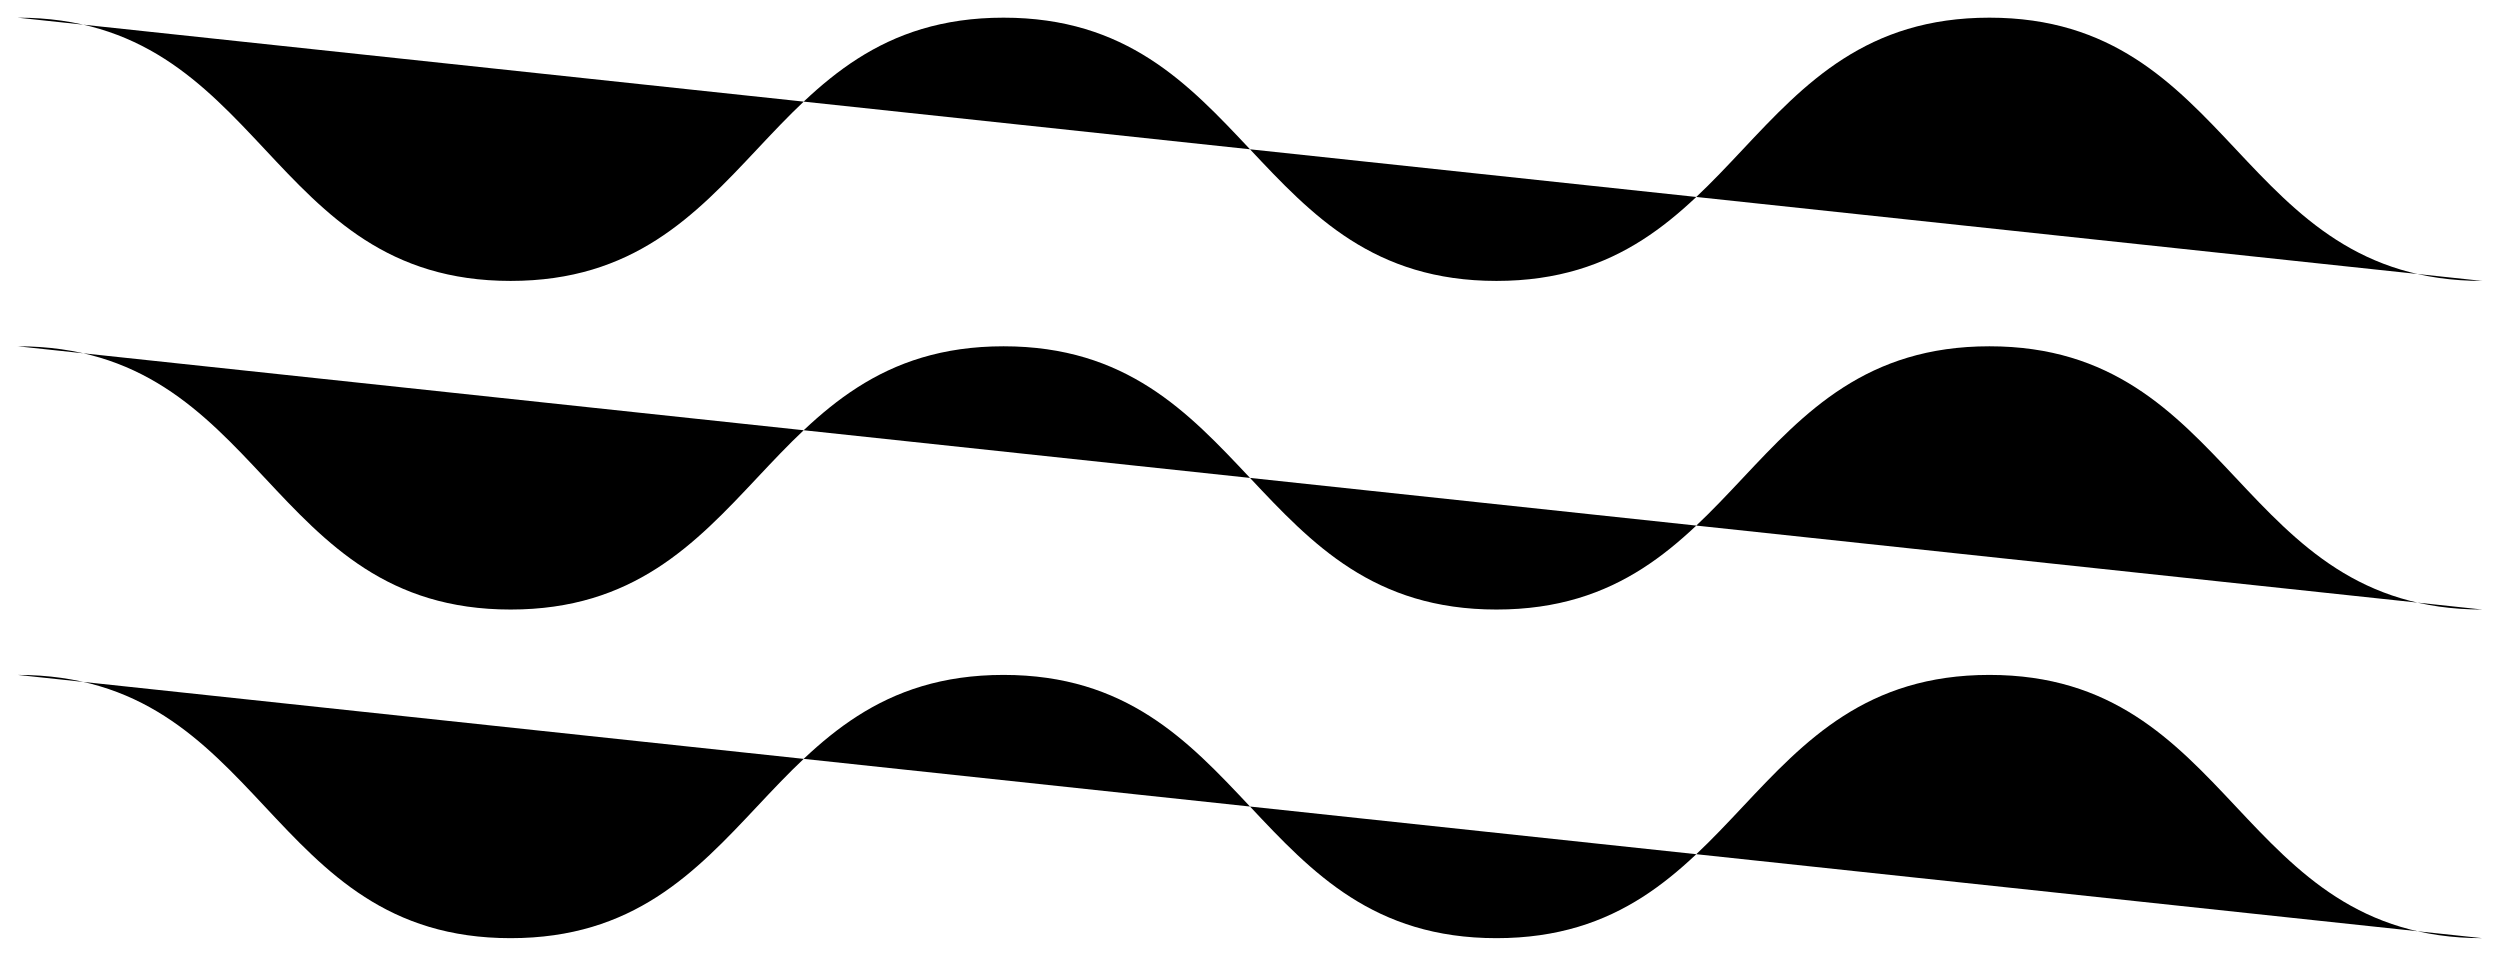
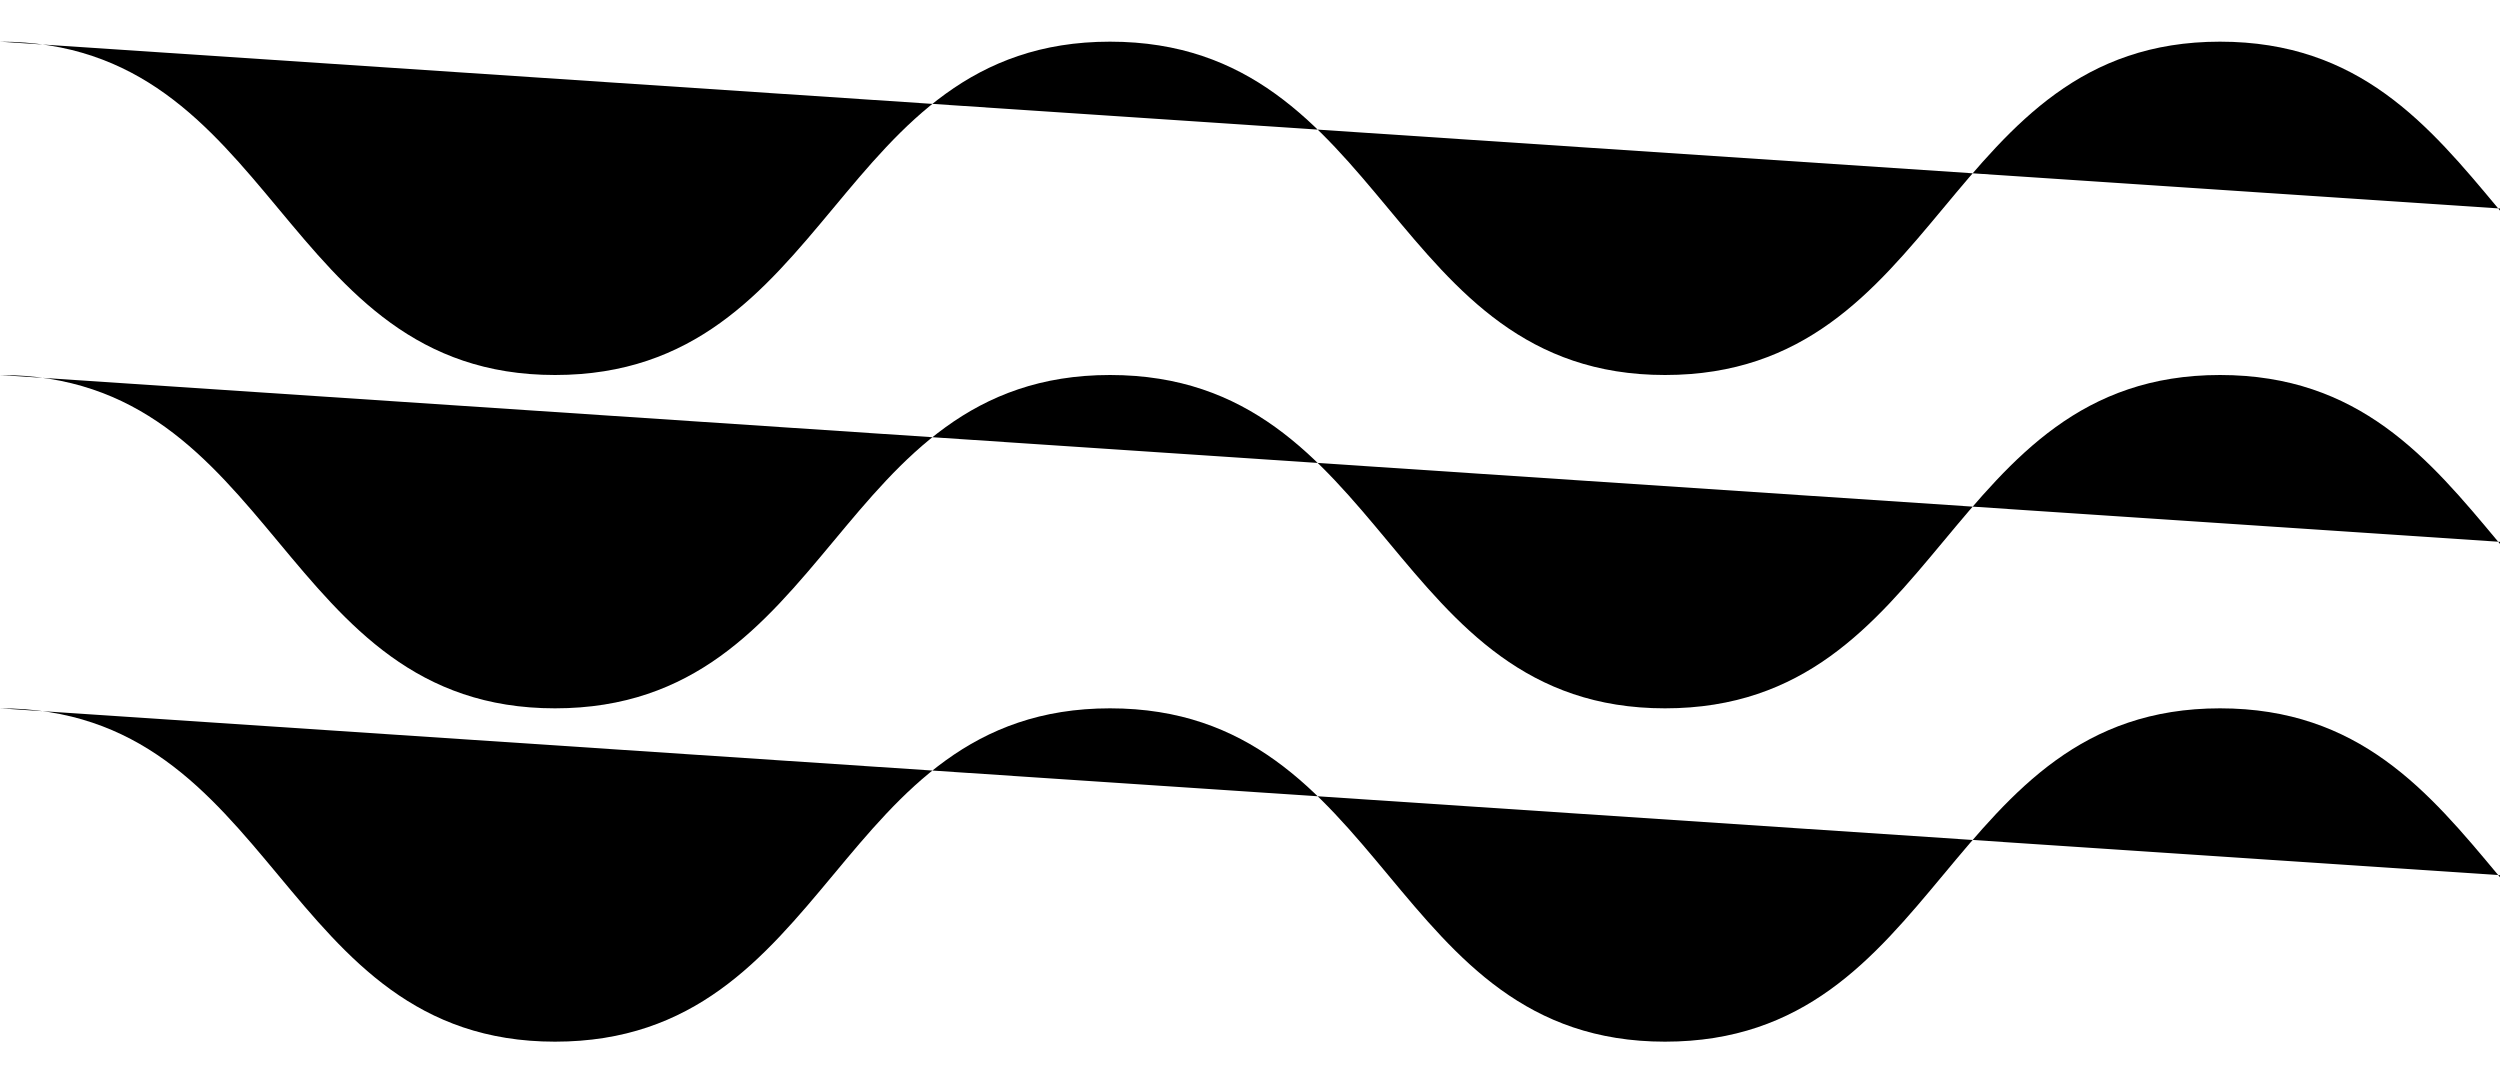
- <svg xmlns="http://www.w3.org/2000/svg" version="1.1" class="deco_wave bg-deco" x="0px" y="0px" viewBox="0 0 141.5 54.1" style="enable-background:new 0 0 141.5 54.1;" xml:space="preserve">
-   <path class="deco-line" d="M1,38.2c14,0,14,14.9,27.9,14.9s14-14.9,27.9-14.9s14,14.9,27.9,14.9s14-14.9,27.9-14.9s14,14.9,27.9,14.9   M1,19.6c14,0,14,14.9,27.9,14.9s14-14.9,27.9-14.9s14,14.9,27.9,14.9s14-14.9,27.9-14.9s14,14.9,27.9,14.9 M1,1   c14,0,14,14.9,27.9,14.9S42.9,1,56.8,1s14,14.9,27.9,14.9S98.7,1,112.6,1s14,14.9,27.9,14.9" />
+ <svg xmlns="http://www.w3.org/2000/svg" version="1.1" class="deco_wave bg-deco" x="0px" y="0px" viewBox="0 0 150 65" style="enable-background:new 0 0 300 65;" xml:space="preserve">
+   <path class="deco-line sinewave" d="M0,22.5c16.7,0,16.7,20,33.3,20c16.7,0,16.7-20,33.3-20c16.7,0,16.7,20,33.3,20c16.7,0,16.7-20,33.3-20   c16.7,0,16.7,20,33.3,20c16.7,0,16.7-20,33.3-20c16.7,0,16.7,20,33.3,20c16.7,0,16.7-20,33.3-20s16.7,20,33.3,20 M0,2.5   c16.7,0,16.7,20,33.3,20c16.7,0,16.7-20,33.3-20c16.7,0,16.7,20,33.3,20c16.7,0,16.7-20,33.3-20c16.7,0,16.7,20,33.3,20   c16.7,0,16.7-20,33.3-20c16.7,0,16.7,20,33.3,20c16.7,0,16.7-20,33.3-20s16.7,20,33.3,20 M0,42.5c16.7,0,16.7,20,33.3,20   c16.7,0,16.7-20,33.3-20c16.7,0,16.7,20,33.3,20c16.7,0,16.7-20,33.3-20c16.7,0,16.7,20,33.3,20c16.7,0,16.7-20,33.3-20   c16.7,0,16.7,20,33.3,20c16.7,0,16.7-20,33.3-20s16.7,20,33.3,20" />
</svg>
